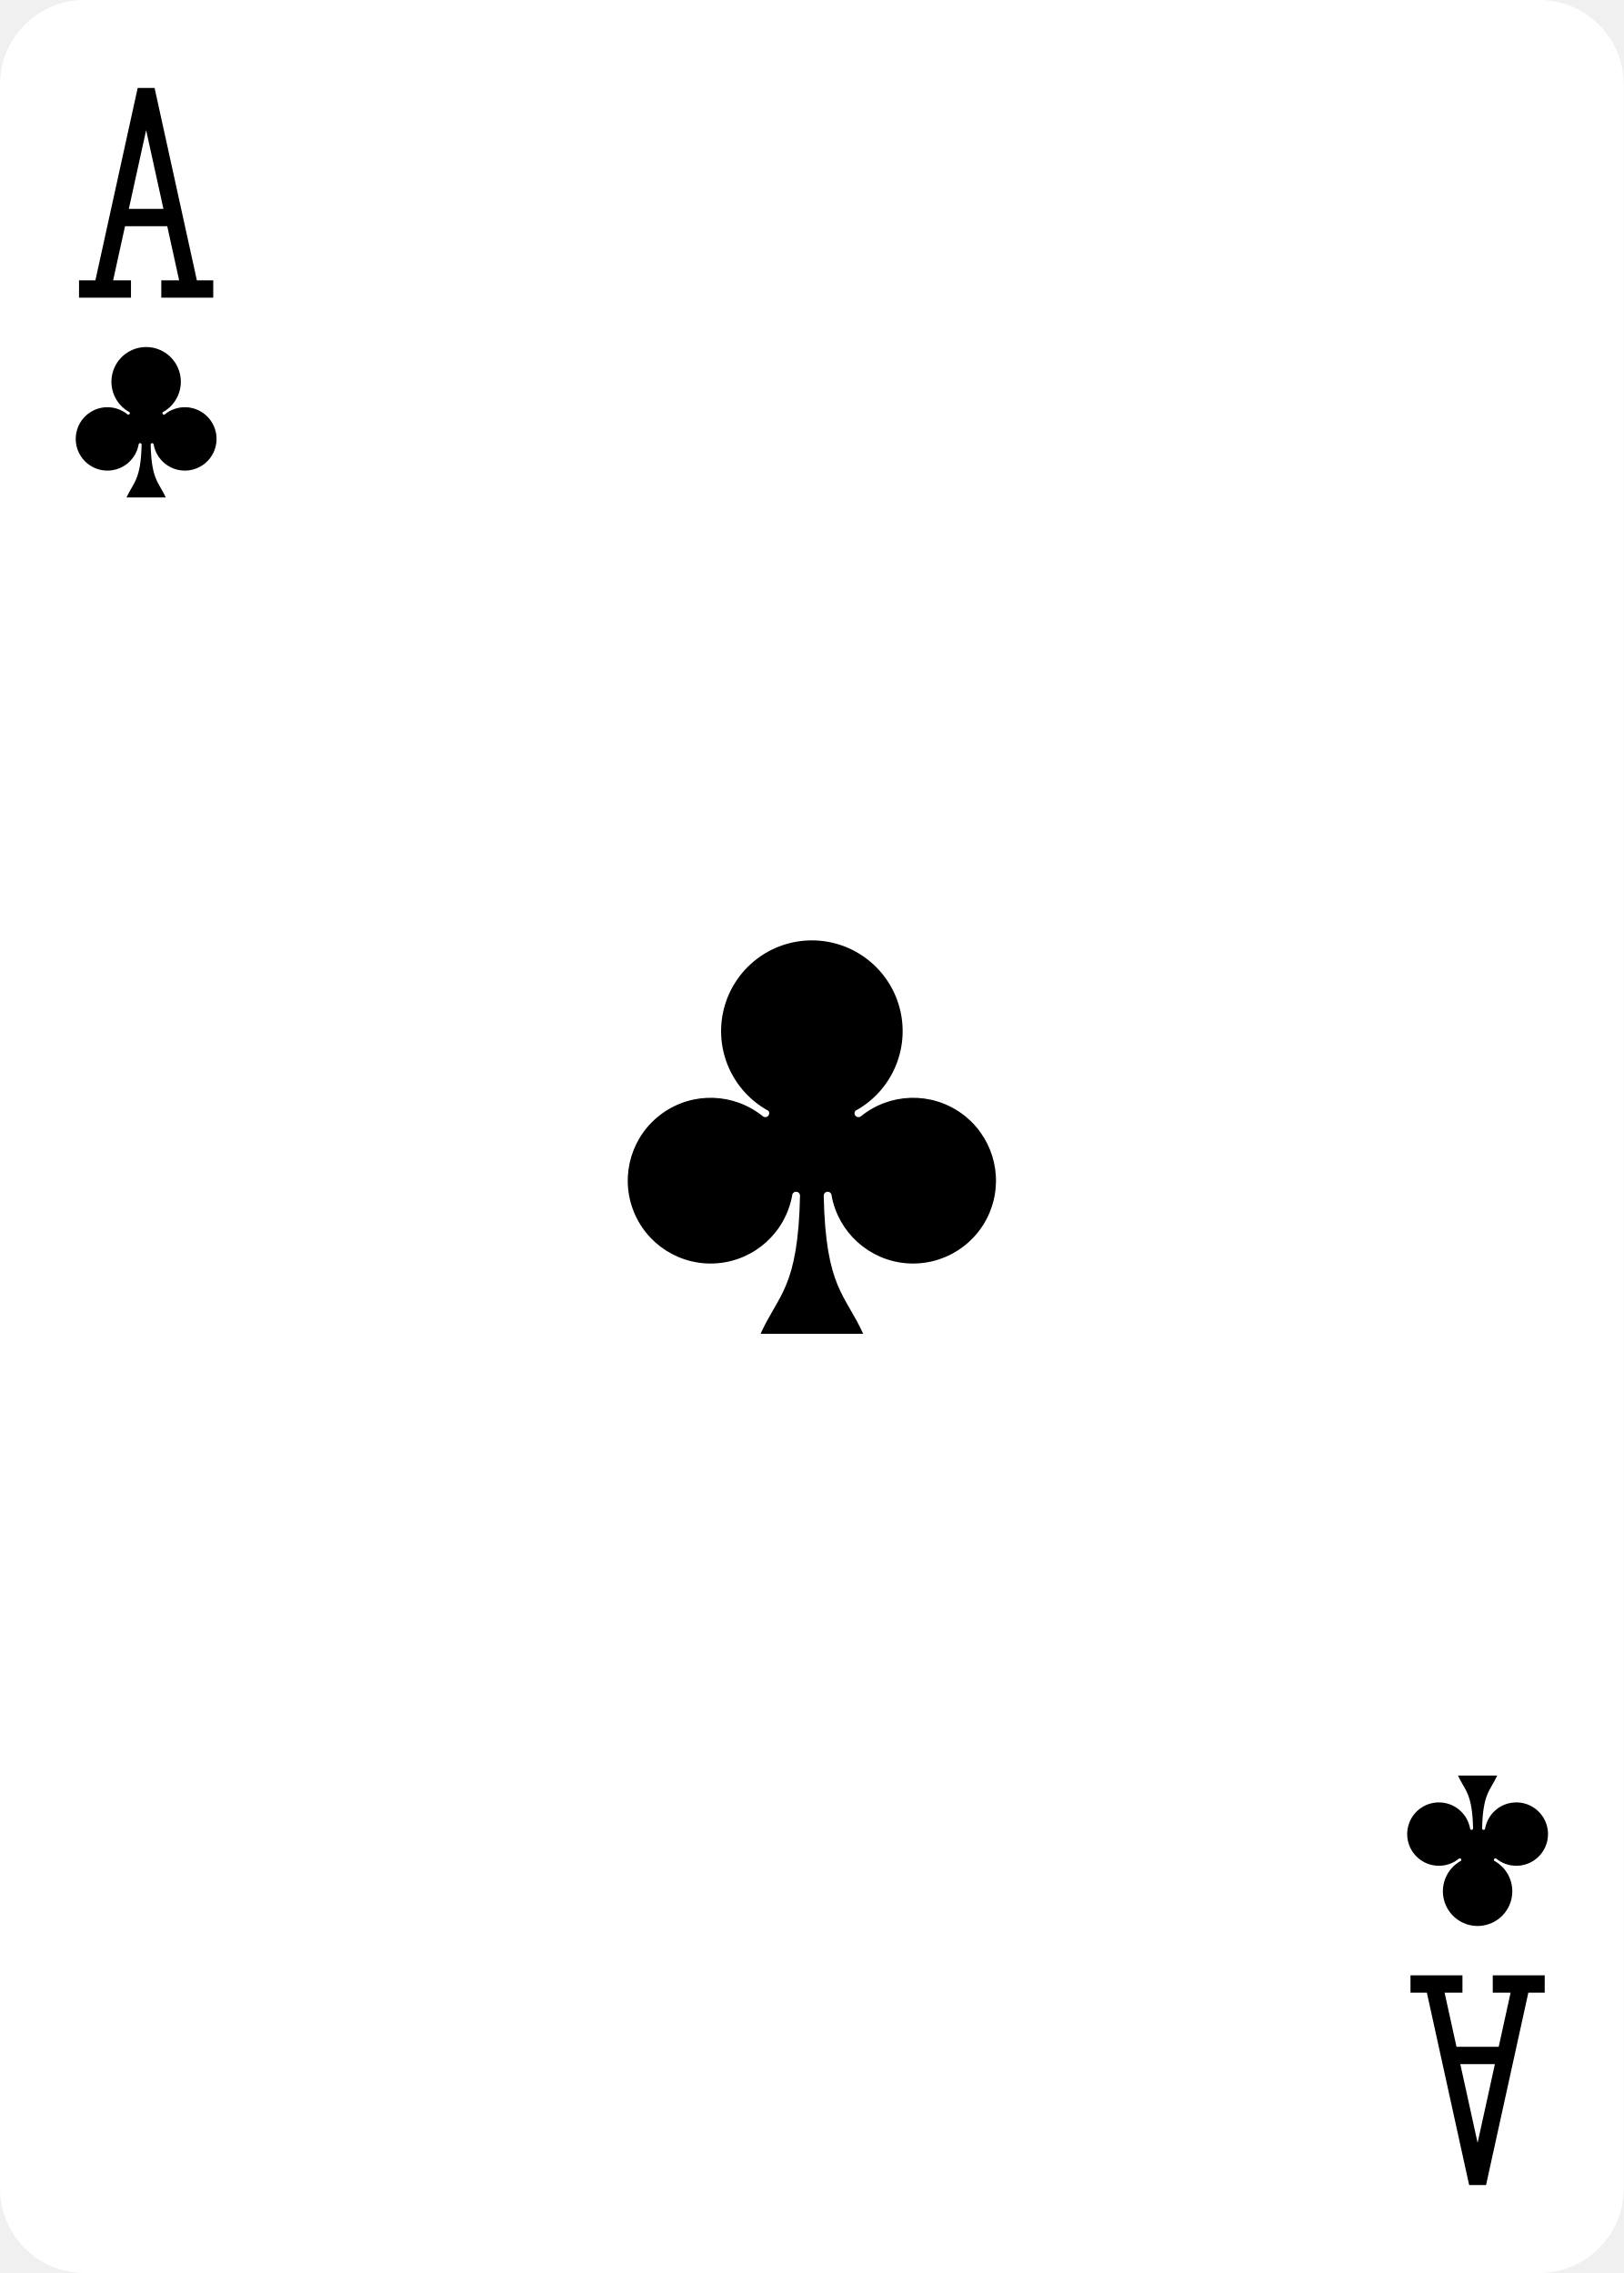
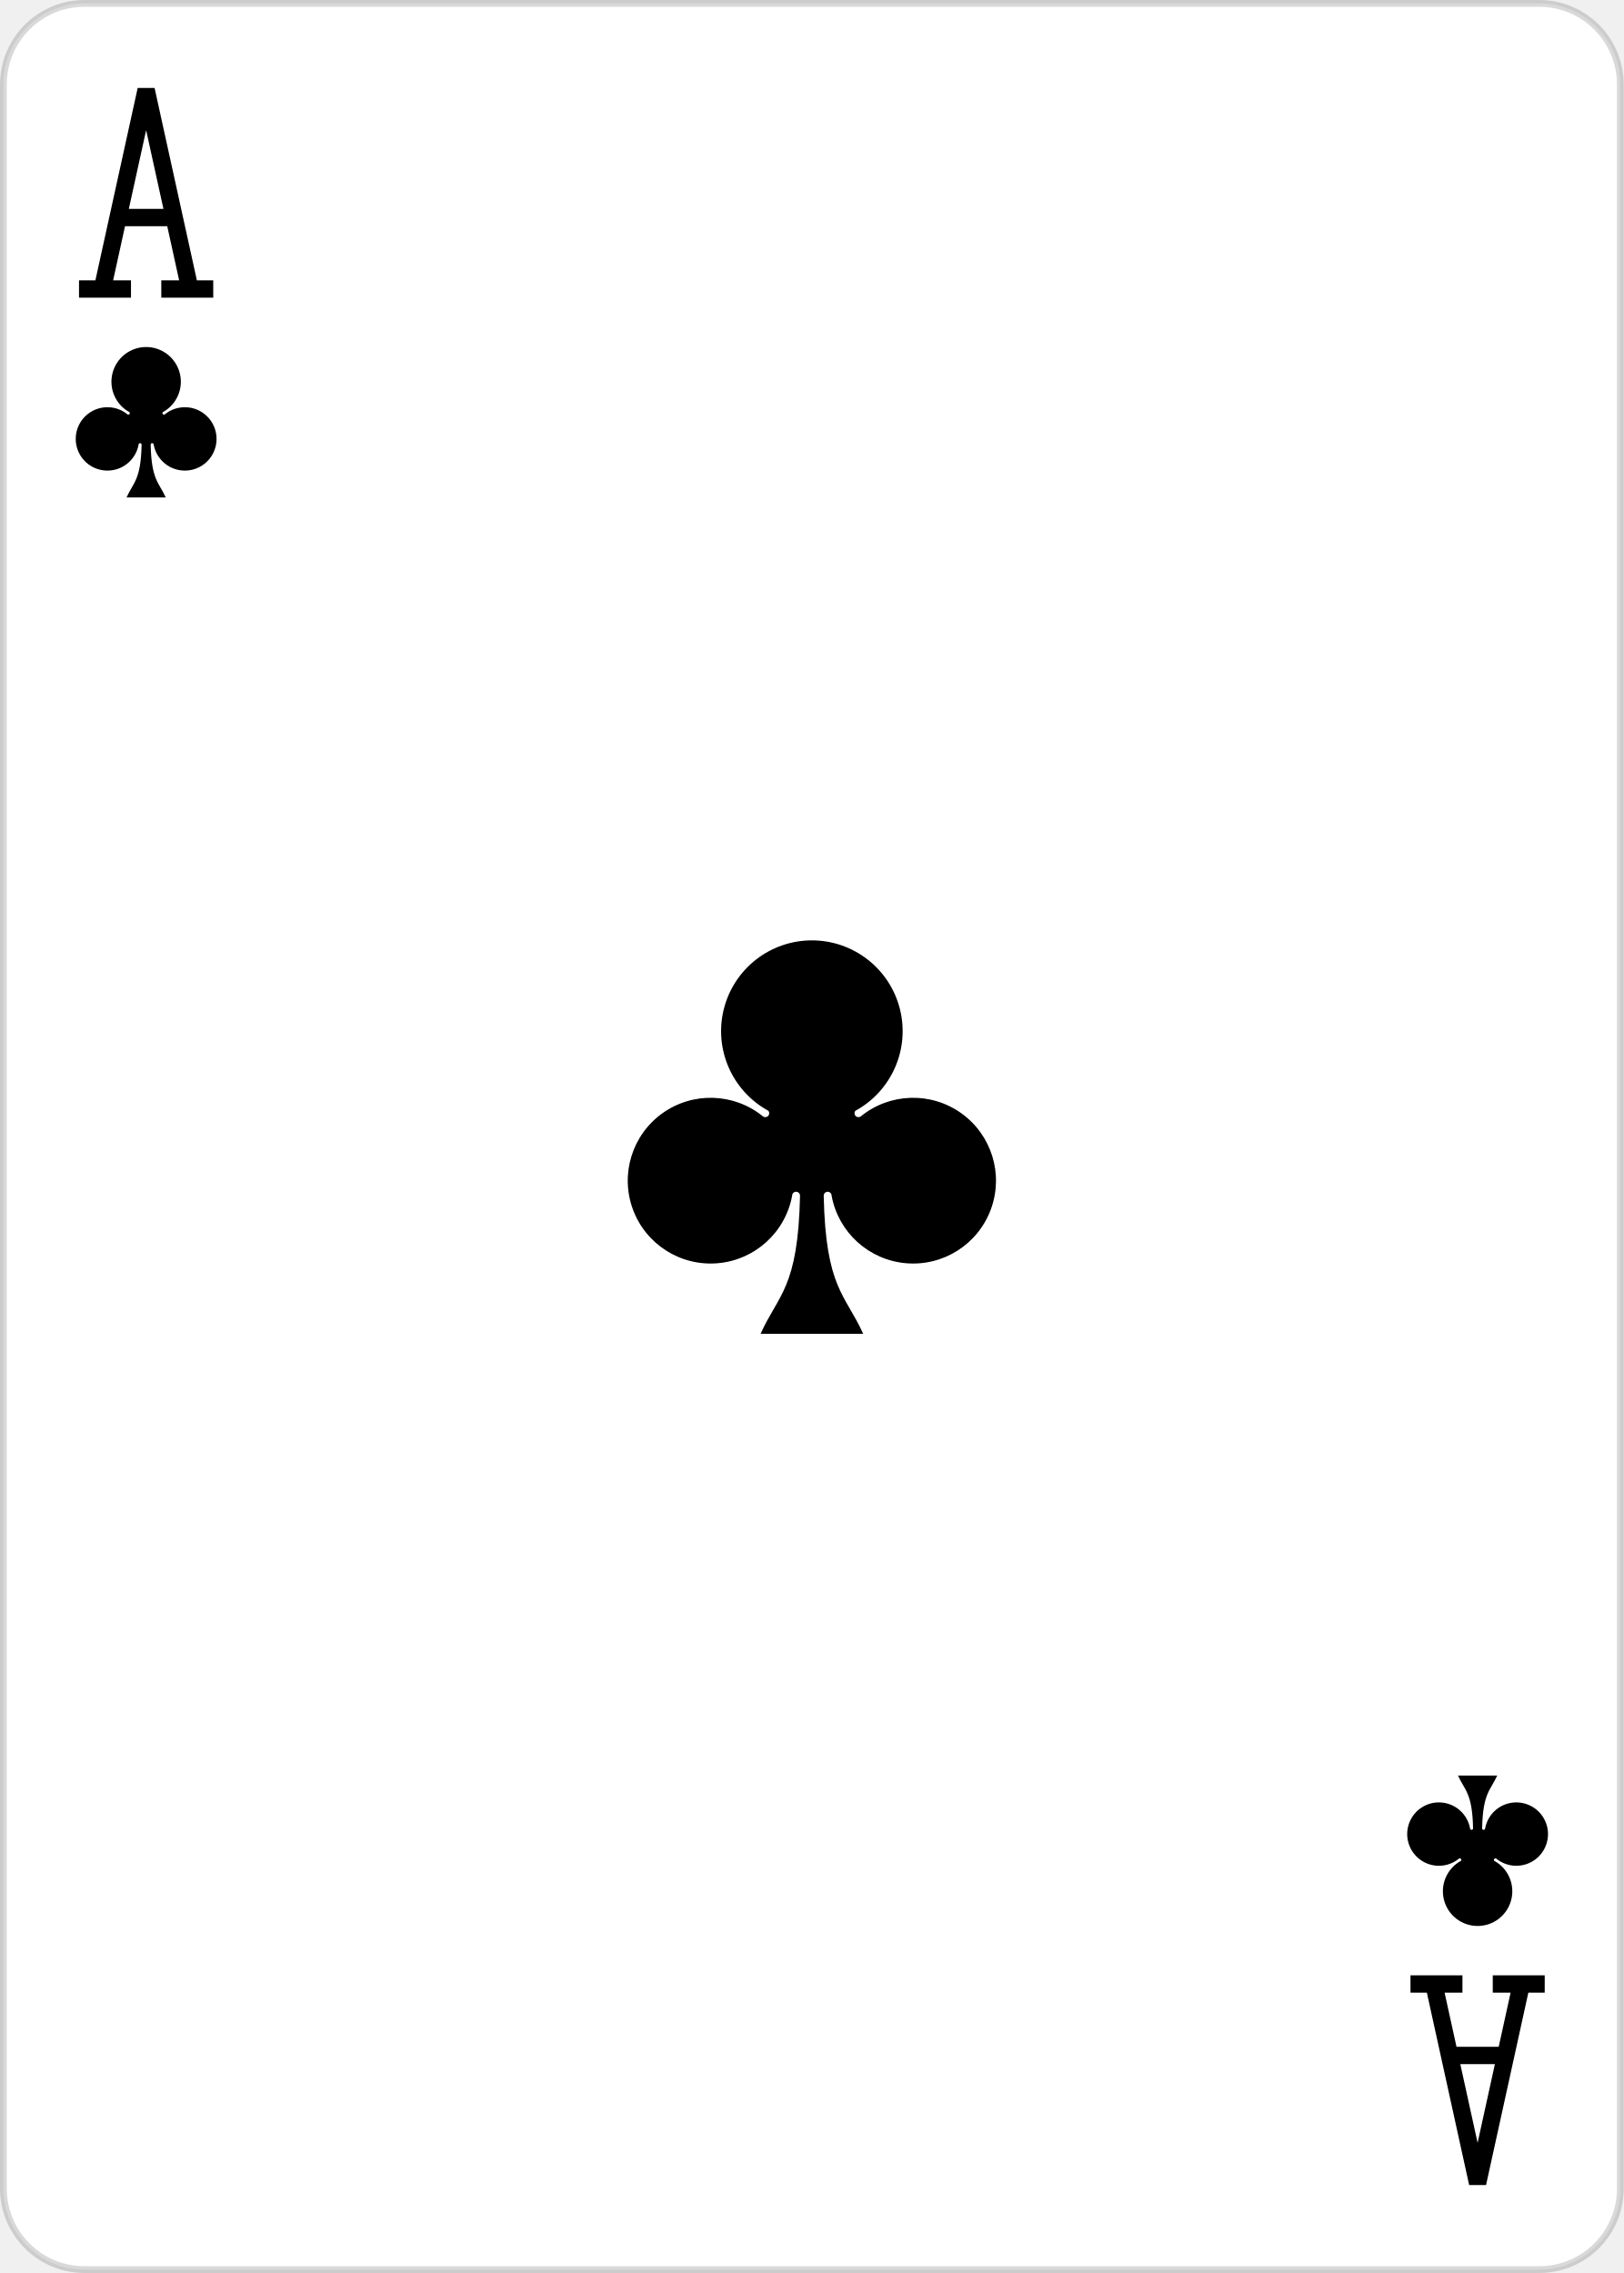
<svg xmlns="http://www.w3.org/2000/svg" xmlns:xlink="http://www.w3.org/1999/xlink" class="card" face="AC" height="13.125in" preserveAspectRatio="none" viewBox="-120 -168 240 336" width="9.375in">
  <style>
    /* CSS pour centrer le SVG dans l'écran */
    svg {
        position: absolute;
        top: 50%;
        left: 50%;
        transform: translate(-50%, -50%);
    }
    body {
        margin: 0;
        overflow: hidden;
    }
</style>
  <defs>
    <symbol id="VCA" viewBox="-500 -500 1000 1000" preserveAspectRatio="xMinYMid">
      <path d="M-270 460L-110 460M-200 450L0 -460L200 450M110 460L270 460M-120 130L120 130" stroke="black" stroke-width="80" stroke-linecap="square" stroke-miterlimit="1.5" fill="none" />
    </symbol>
    <symbol id="SCA" viewBox="-600 -600 1200 1200" preserveAspectRatio="xMinYMid">
      <path d="M30 150C35 385 85 400 130 500L-130 500C-85 400 -35 385 -30 150A10 10 0 0 0 -50 150A210 210 0 1 1 -124 -51A10 10 0 0 0 -110 -65A230 230 0 1 1 110 -65A10 10 0 0 0 124 -51A210 210 0 1 1 50 150A10 10 0 0 0 30 150Z" fill="black" />
    </symbol>
  </defs>
-   <rect width="239" height="335" x="-119.5" y="-167.5" rx="12" ry="12" fill="white" stroke="white" />
+   <rect width="239" height="335" x="-119.5" y="-167.5" rx="12" ry="12" fill="white" stroke="rgba(0,0,0,0.15)" />
  <use xlink:href="#SCA" height="70" width="70" x="-35" y="-35" />
  <use xlink:href="#VCA" height="32" width="32" x="-114.4" y="-156" />
  <use xlink:href="#SCA" height="26.769" width="26.769" x="-111.784" y="-119" />
  <g transform="rotate(180)">
    <use xlink:href="#VCA" height="32" width="32" x="-114.4" y="-156" />
    <use xlink:href="#SCA" height="26.769" width="26.769" x="-111.784" y="-119" />
  </g>
</svg>
